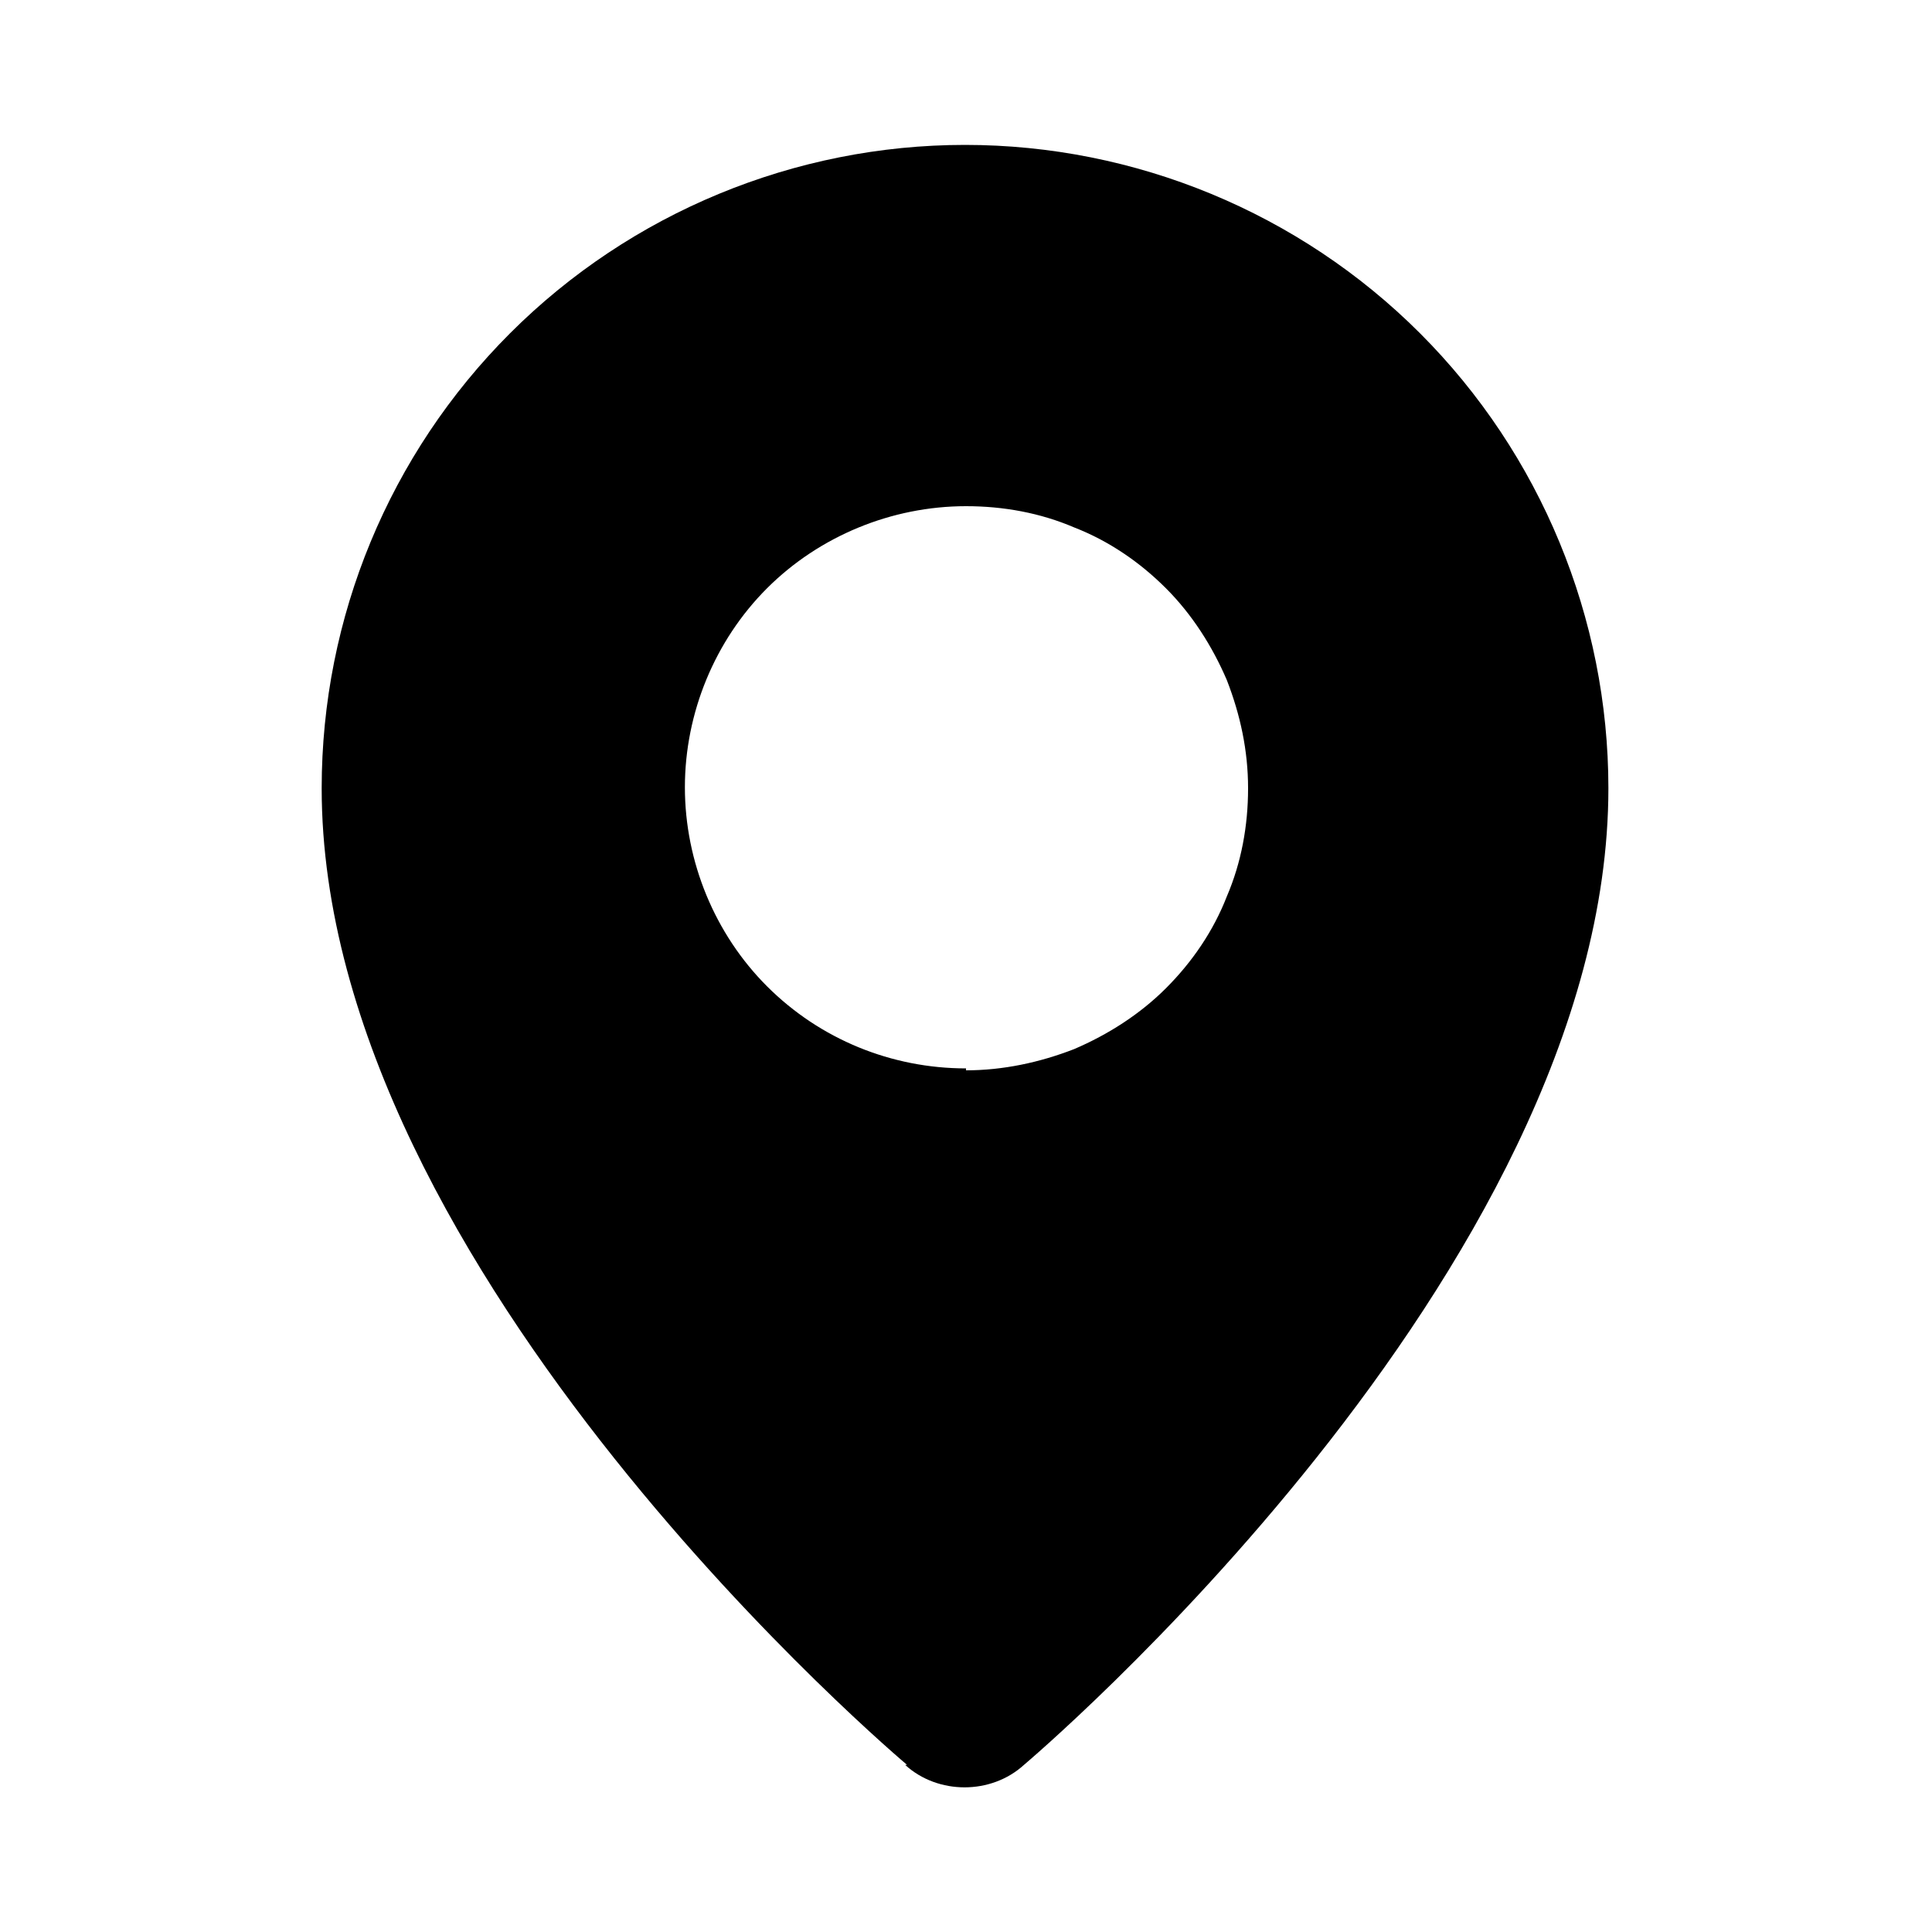
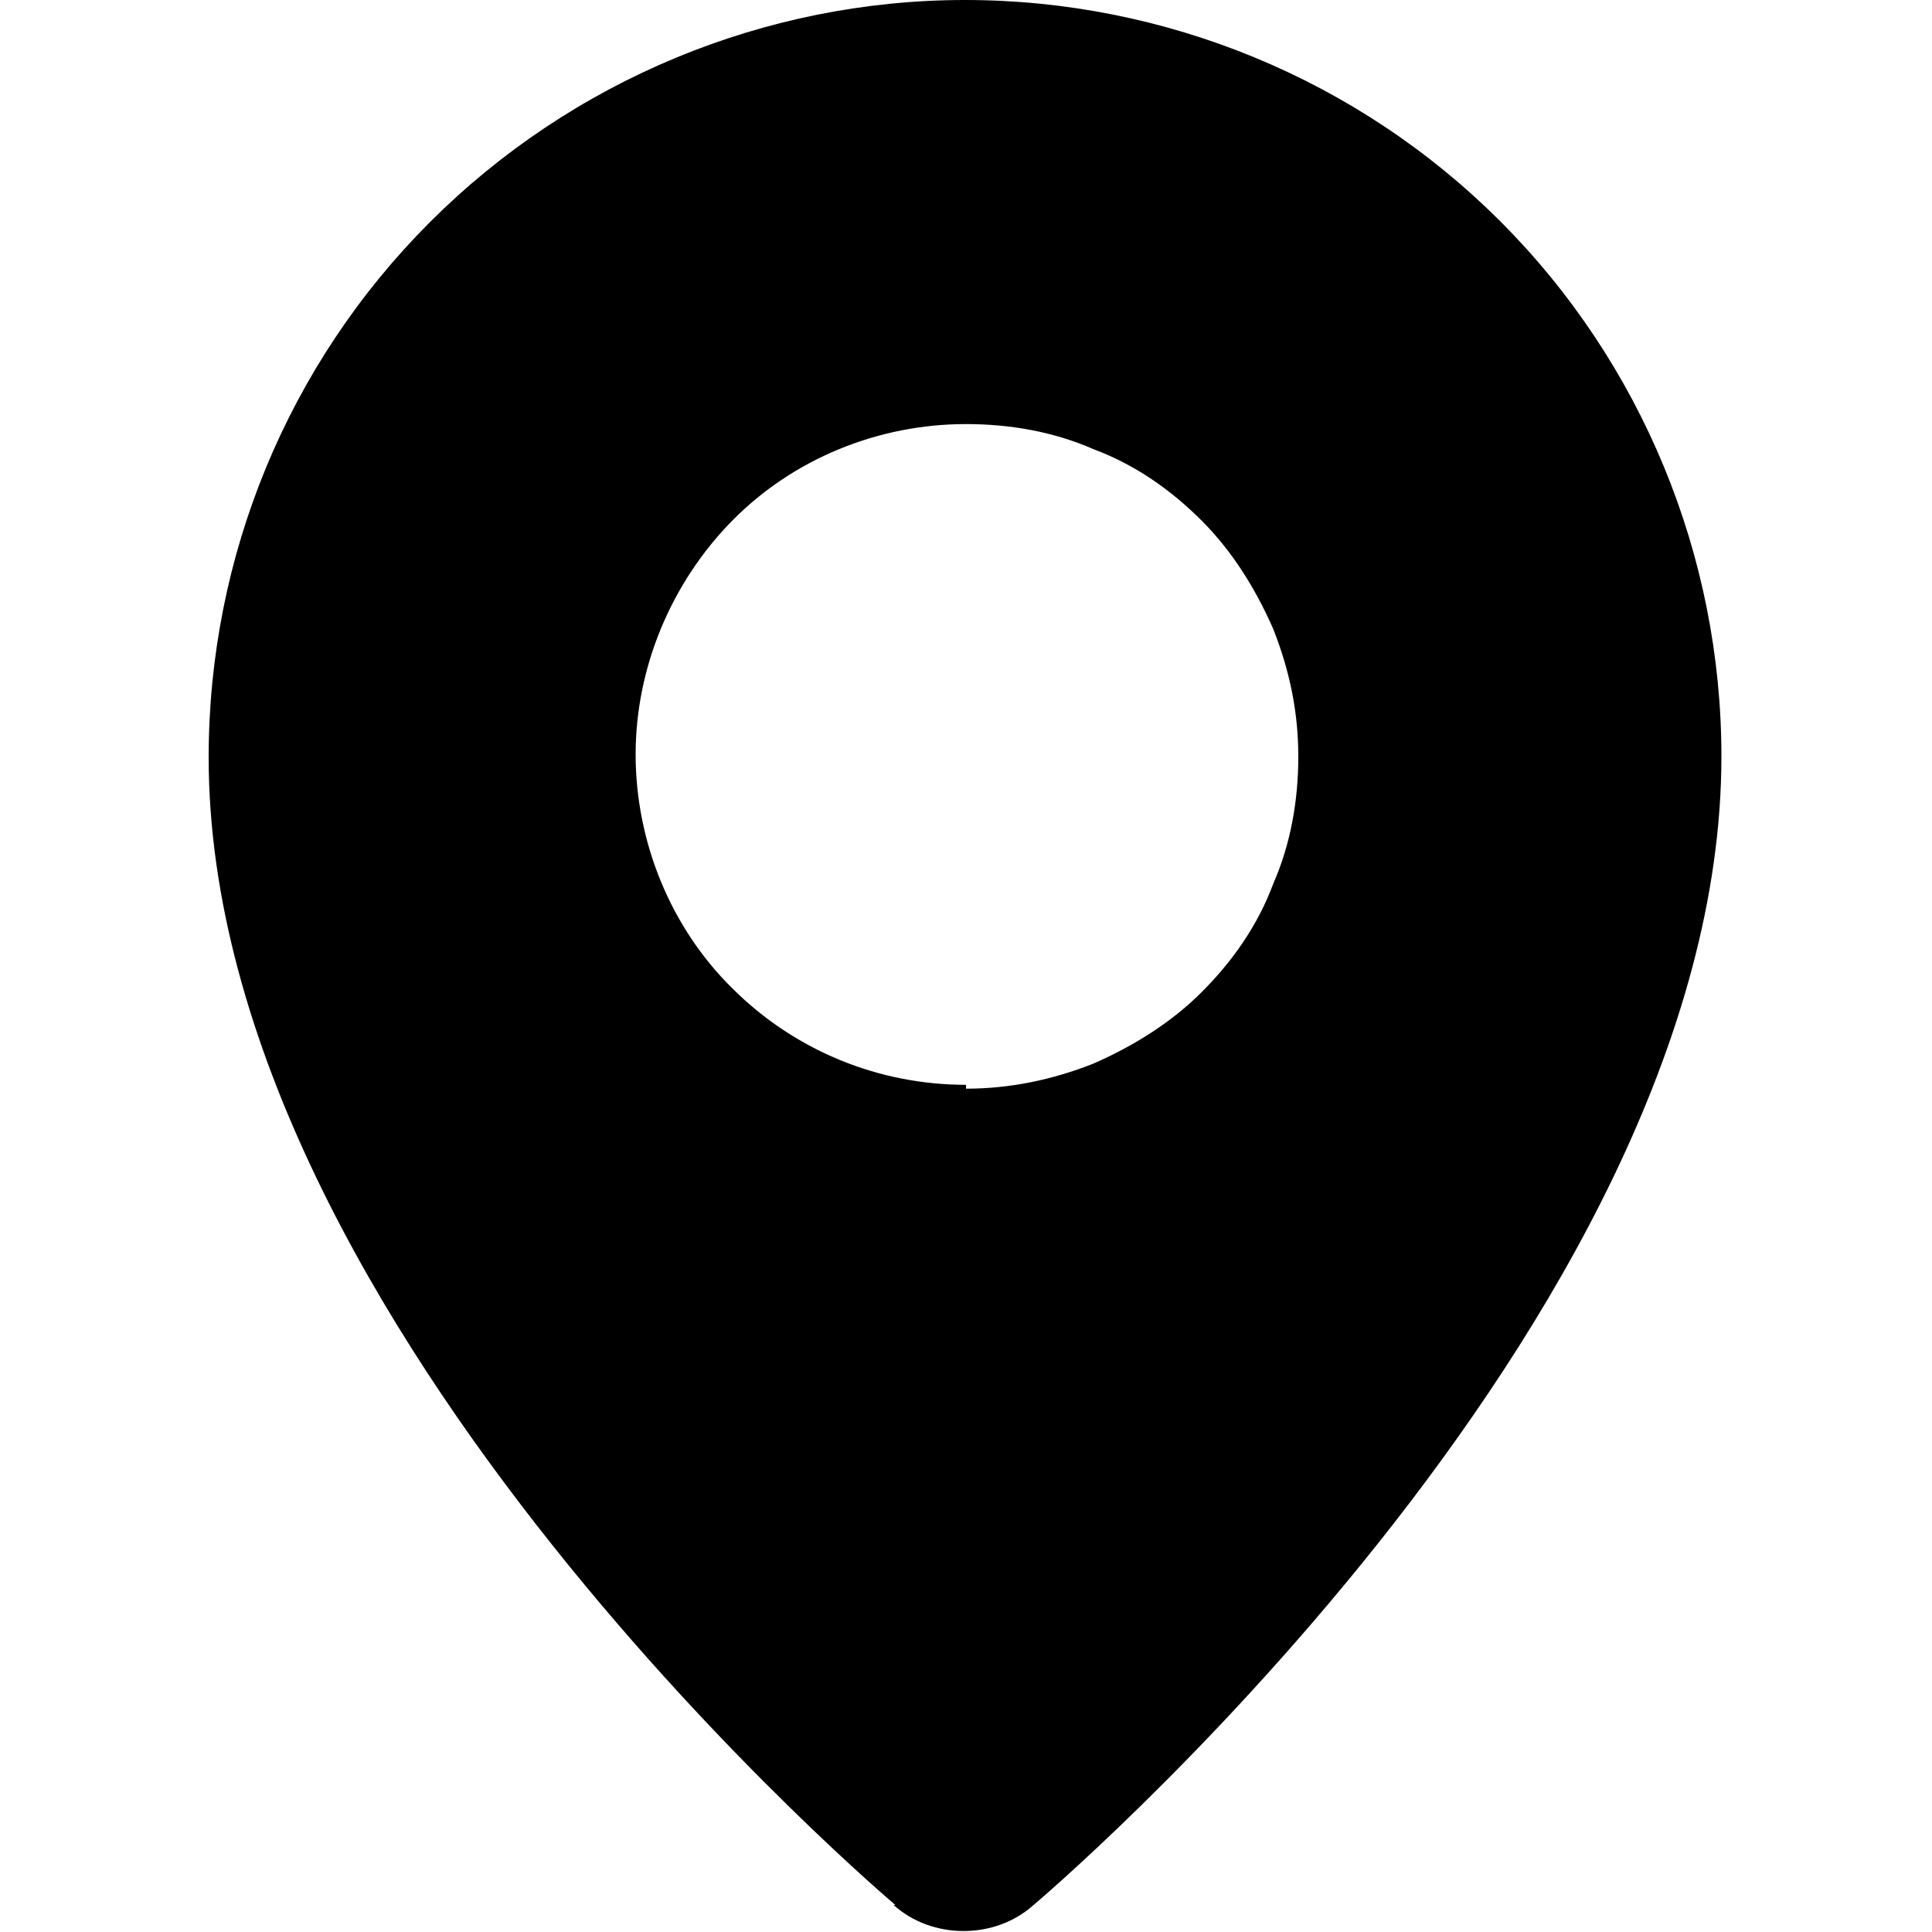
- <svg xmlns="http://www.w3.org/2000/svg" id="_圖層_1" data-name="圖層_1" version="1.1" viewBox="0 0 20 20">
+ <svg xmlns="http://www.w3.org/2000/svg" id="_圖層_1" version="1.1" viewBox="0 0 20 20">
  <defs>
    <style>
      .st0 {
        fill-rule: evenodd;
      }
    </style>
  </defs>
-   <path class="st0" d="M9.39,18.27S3.33,13.18,3.33,8.16c0-1.77.7-3.46,1.95-4.71,1.25-1.25,2.95-1.95,4.71-1.95s3.46.7,4.71,1.95c1.25,1.25,1.95,2.95,1.95,4.71,0,5.01-6.05,10.11-6.05,10.11-.34.31-.89.31-1.23,0ZM10,11.08c.38,0,.76-.08,1.12-.22.35-.15.68-.36.95-.63.27-.27.49-.59.63-.95.15-.35.22-.73.22-1.12s-.08-.76-.22-1.12c-.15-.35-.36-.68-.63-.95-.27-.27-.59-.49-.95-.63-.35-.15-.73-.22-1.12-.22-.77,0-1.52.31-2.06.85s-.85,1.29-.85,2.06.31,1.52.85,2.06c.55.55,1.29.85,2.06.85Z" />
+   <path class="st0" d="M9.28,19.73S2.16,13.74,2.16,7.84c0-2.08.82-4.07,2.29-5.54S7.92,0,9.99,0s4.07.82,5.54,2.29,2.29,3.47,2.29,5.54c0,5.89-7.12,11.89-7.12,11.89-.4.36-1.05.36-1.45,0h.02ZM10,11.27c.45,0,.89-.09,1.32-.26.41-.18.8-.42,1.12-.74.32-.32.58-.69.74-1.12.18-.41.26-.86.26-1.32s-.09-.89-.26-1.32c-.18-.41-.42-.8-.74-1.12s-.69-.58-1.12-.74c-.41-.18-.86-.26-1.32-.26-.91,0-1.79.36-2.42,1s-1,1.52-1,2.42.36,1.79,1,2.42c.65.65,1.52,1,2.42,1v.02Z" />
</svg>
